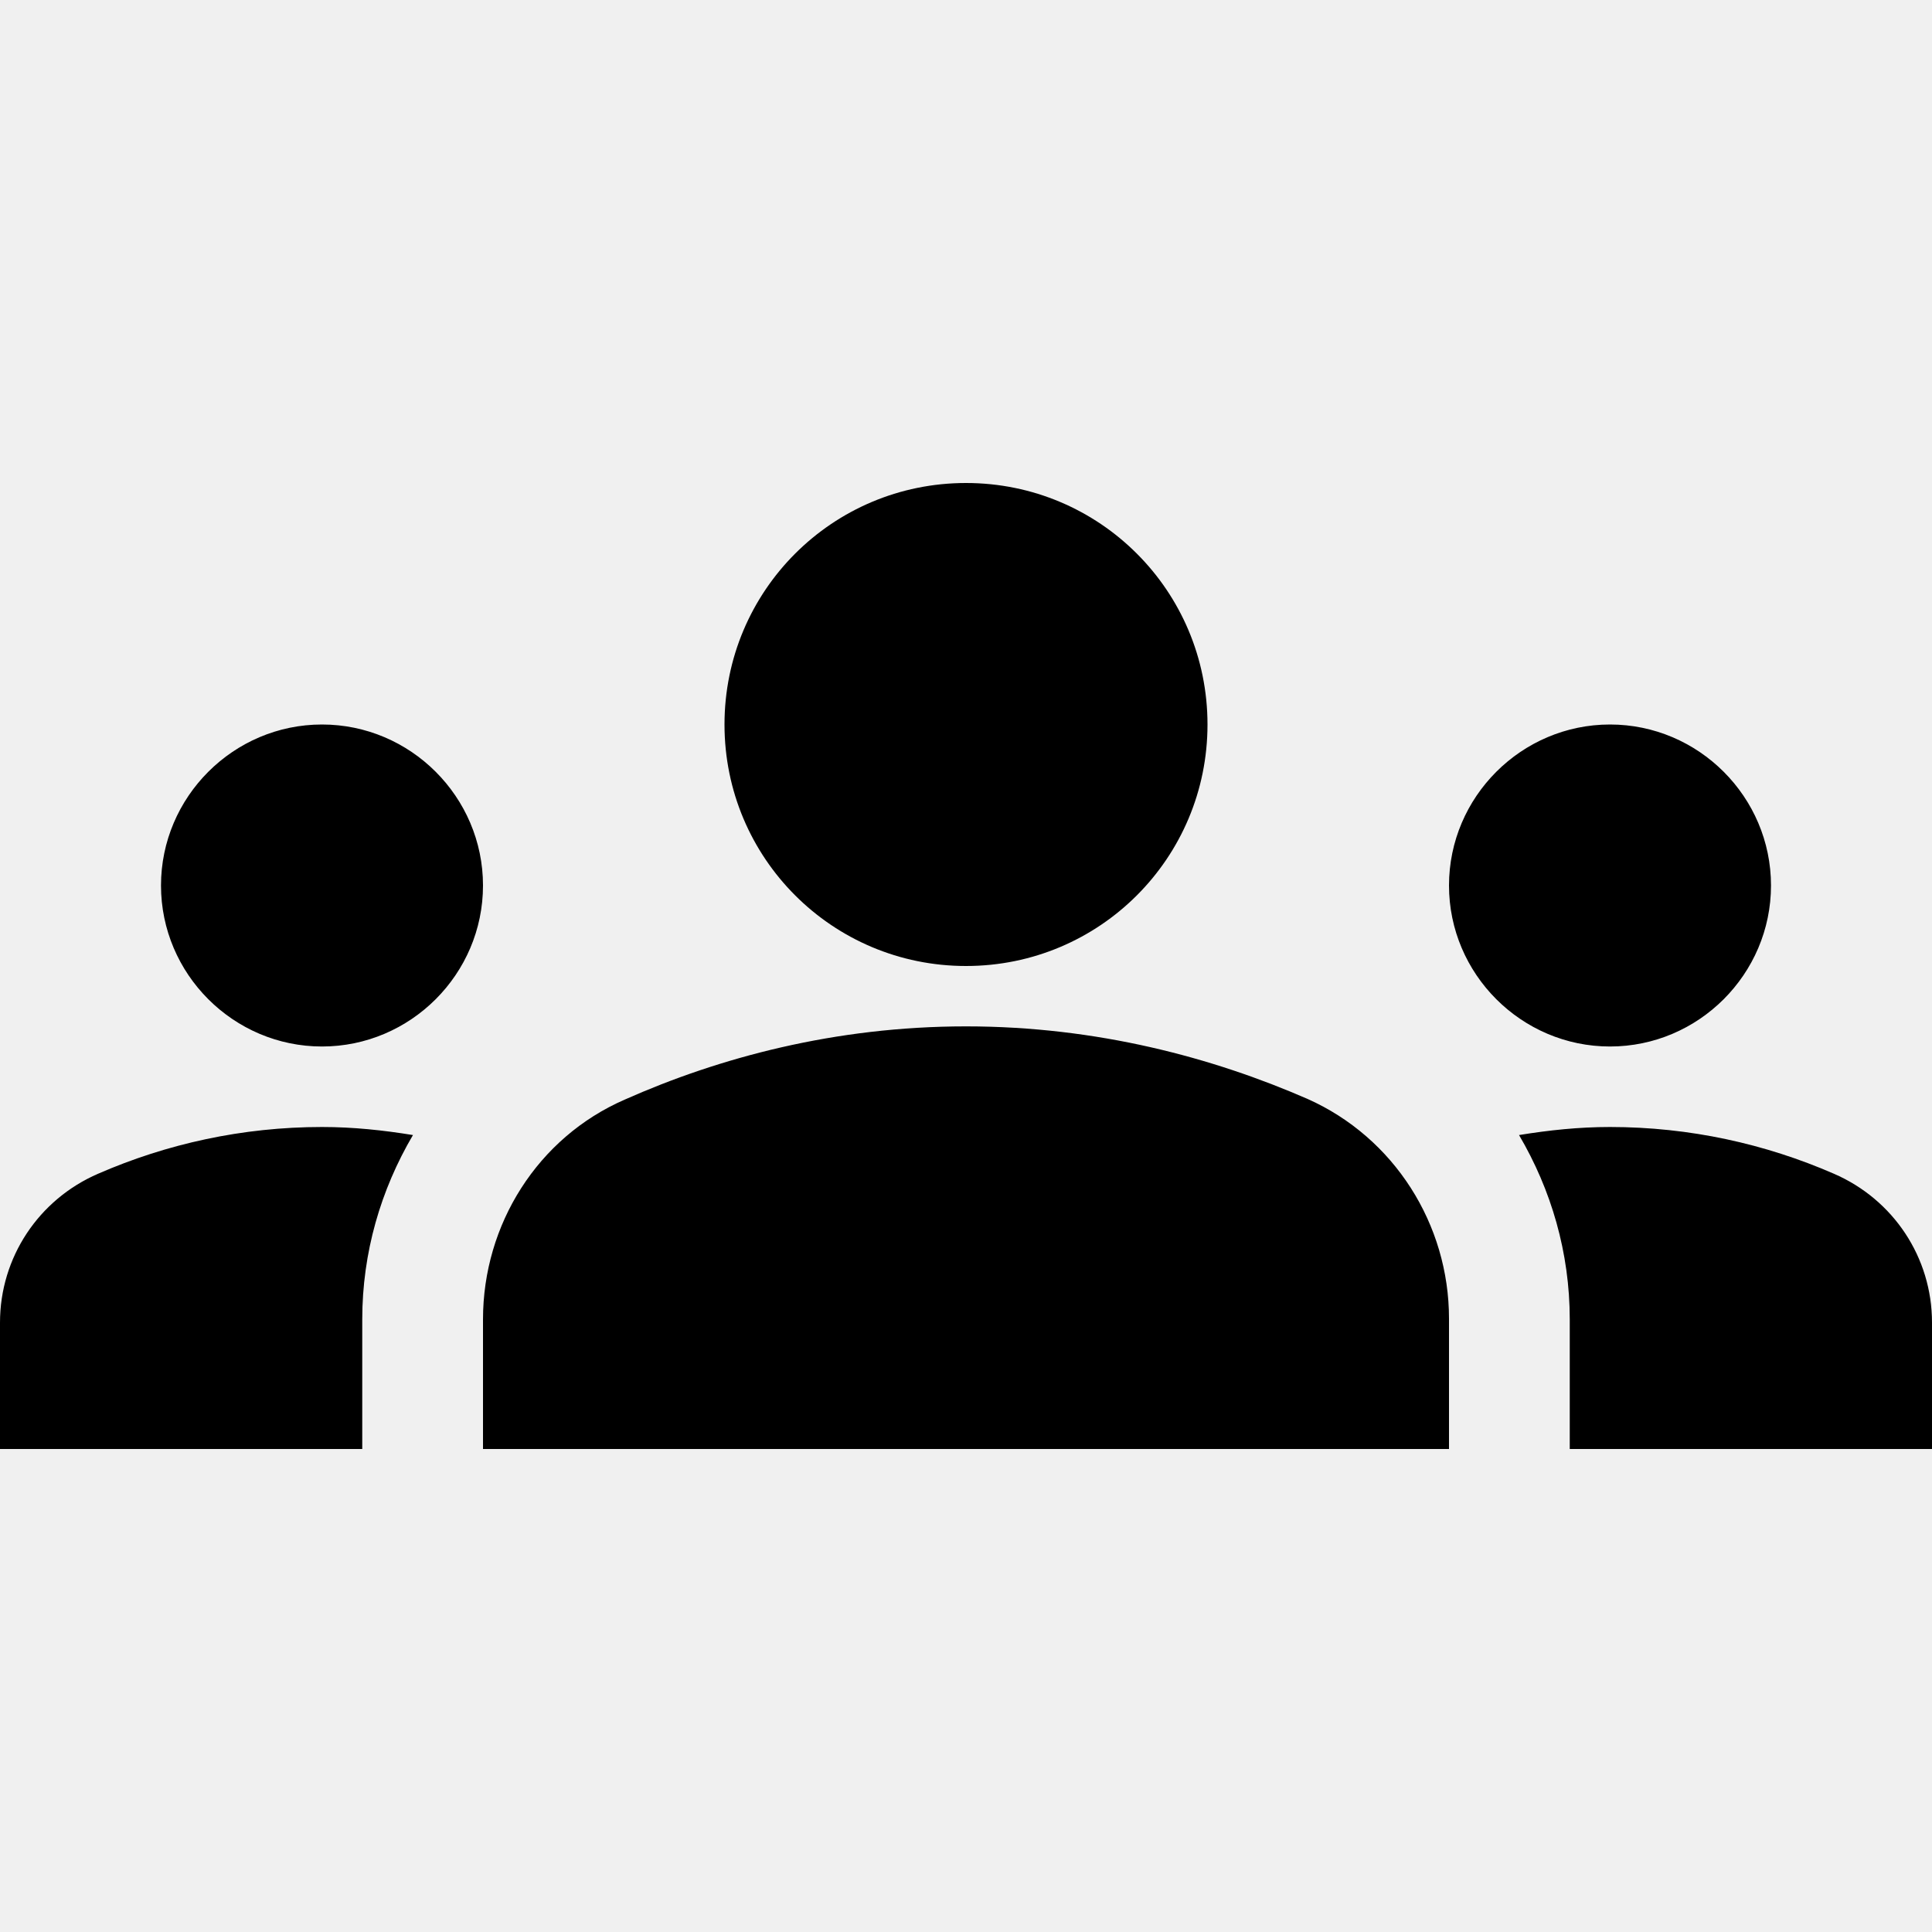
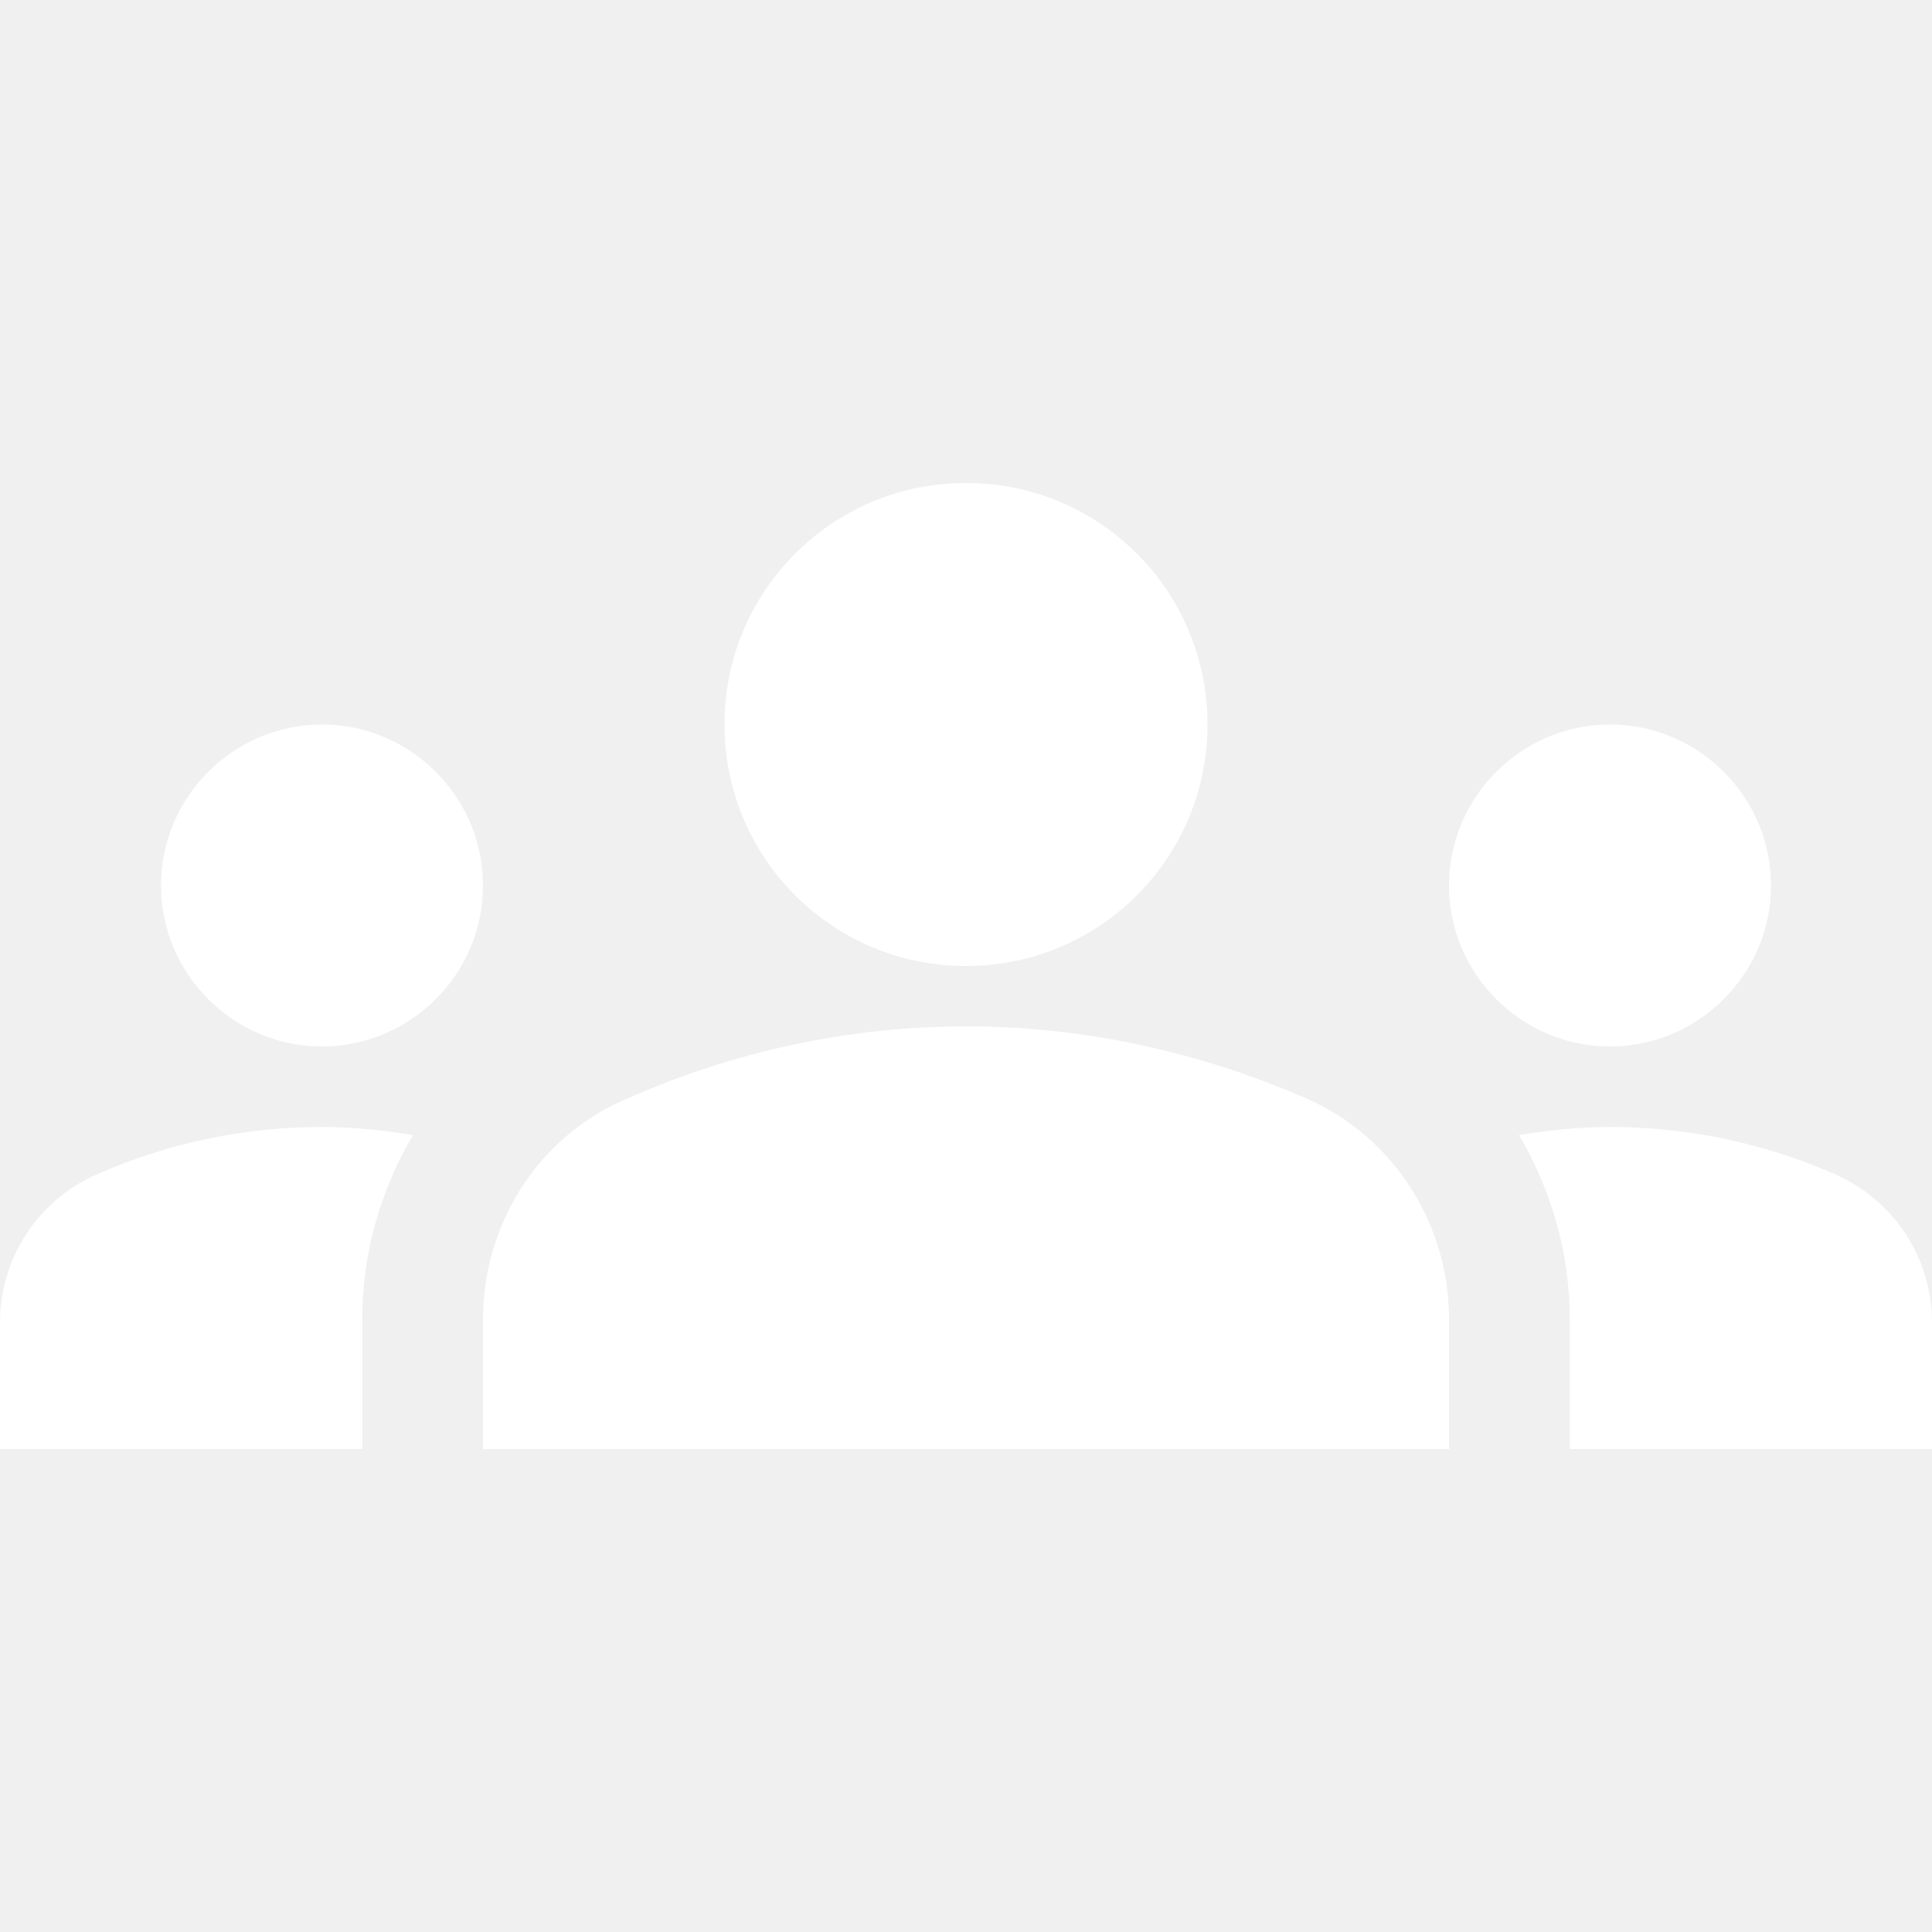
- <svg xmlns="http://www.w3.org/2000/svg" enable-background="new 0 0 24 24" height="24px" viewBox="0 0 24 24" width="24px" fill="#000000">
+ <svg xmlns="http://www.w3.org/2000/svg" enable-background="new 0 0 24 24" height="24px" viewBox="0 0 24 24" width="24px" fill="#FFFFFF">
  <rect fill="none" height="24" width="24" />
  <g>
    <path d="M12,12.75c1.63,0,3.07,0.39,4.24,0.9c1.08,0.48,1.76,1.56,1.76,2.73L18,18H6l0-1.61c0-1.18,0.68-2.26,1.76-2.73 C8.93,13.14,10.37,12.75,12,12.75z M4,13c1.1,0,2-0.9,2-2c0-1.1-0.9-2-2-2s-2,0.9-2,2C2,12.1,2.9,13,4,13z M5.13,14.1 C4.76,14.04,4.39,14,4,14c-0.99,0-1.93,0.21-2.78,0.58C0.48,14.9,0,15.62,0,16.43V18l4.5,0v-1.61C4.5,15.56,4.73,14.78,5.13,14.1z M20,13c1.1,0,2-0.9,2-2c0-1.1-0.9-2-2-2s-2,0.9-2,2C18,12.1,18.9,13,20,13z M24,16.43c0-0.81-0.48-1.53-1.22-1.85 C21.93,14.21,20.99,14,20,14c-0.39,0-0.76,0.04-1.13,0.1c0.4,0.68,0.63,1.46,0.63,2.29V18l4.5,0V16.43z M12,6c1.66,0,3,1.34,3,3 c0,1.66-1.34,3-3,3s-3-1.34-3-3C9,7.34,10.34,6,12,6z" />
  </g>
</svg>
